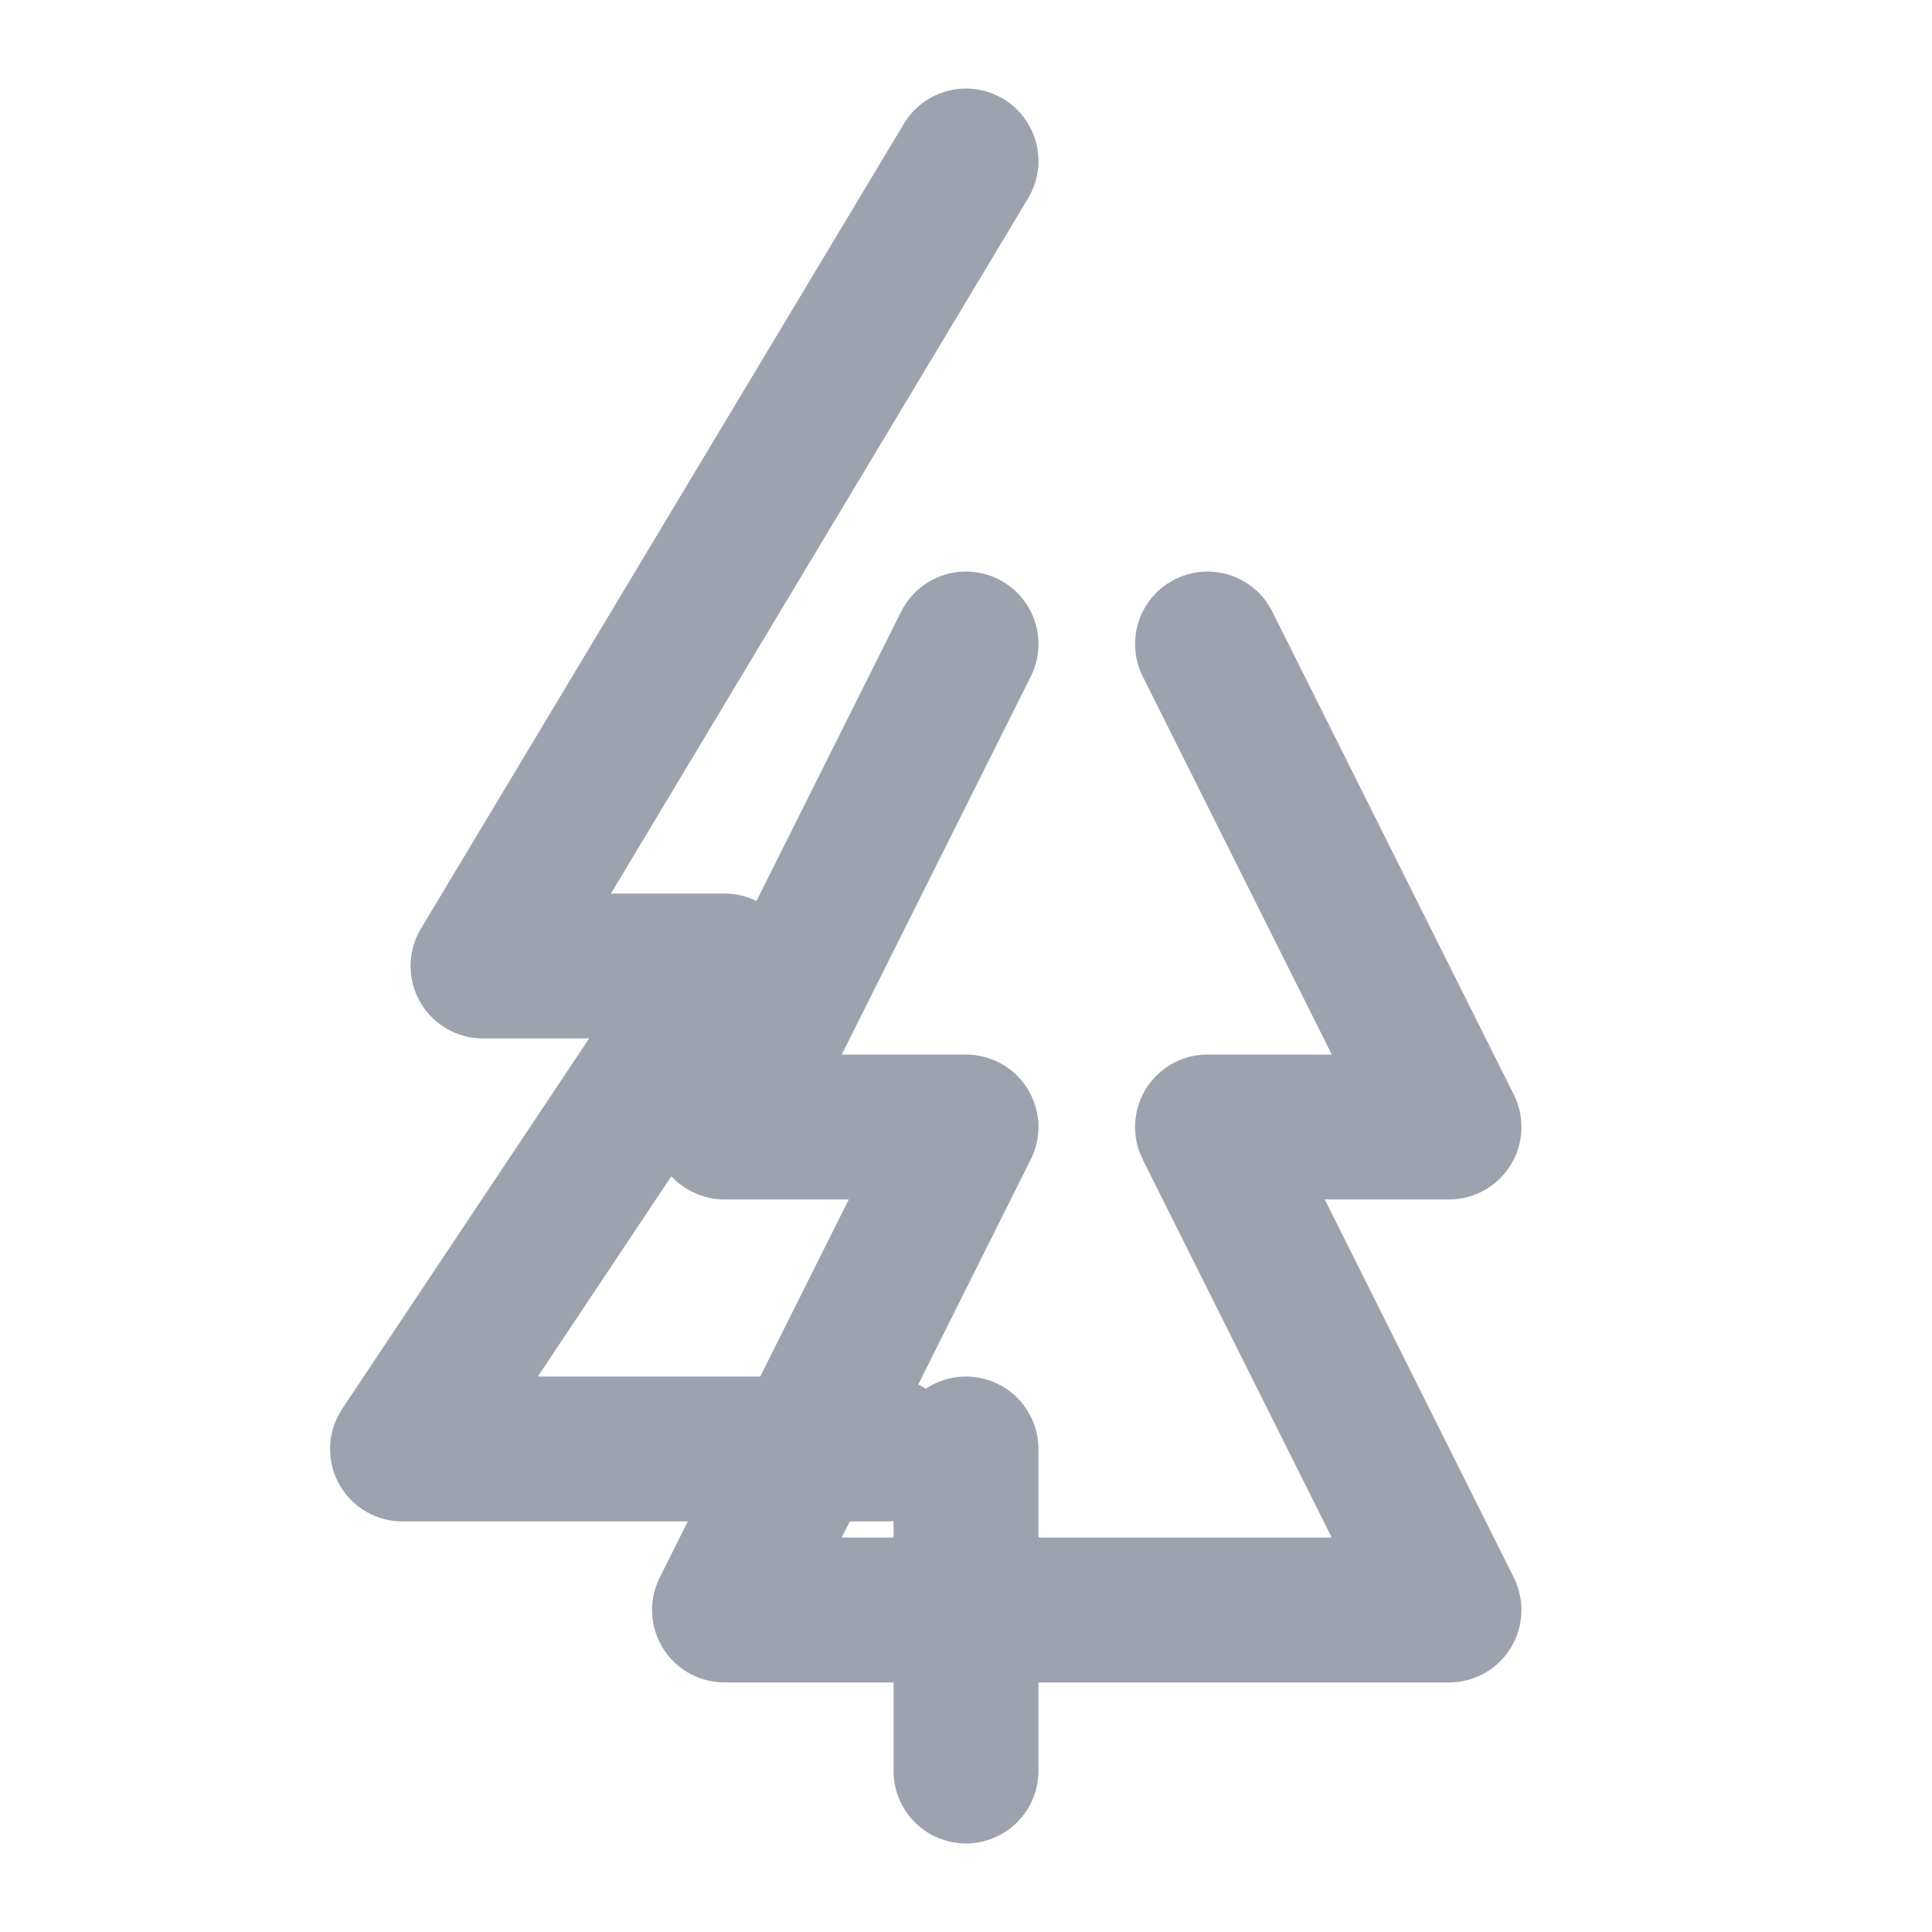
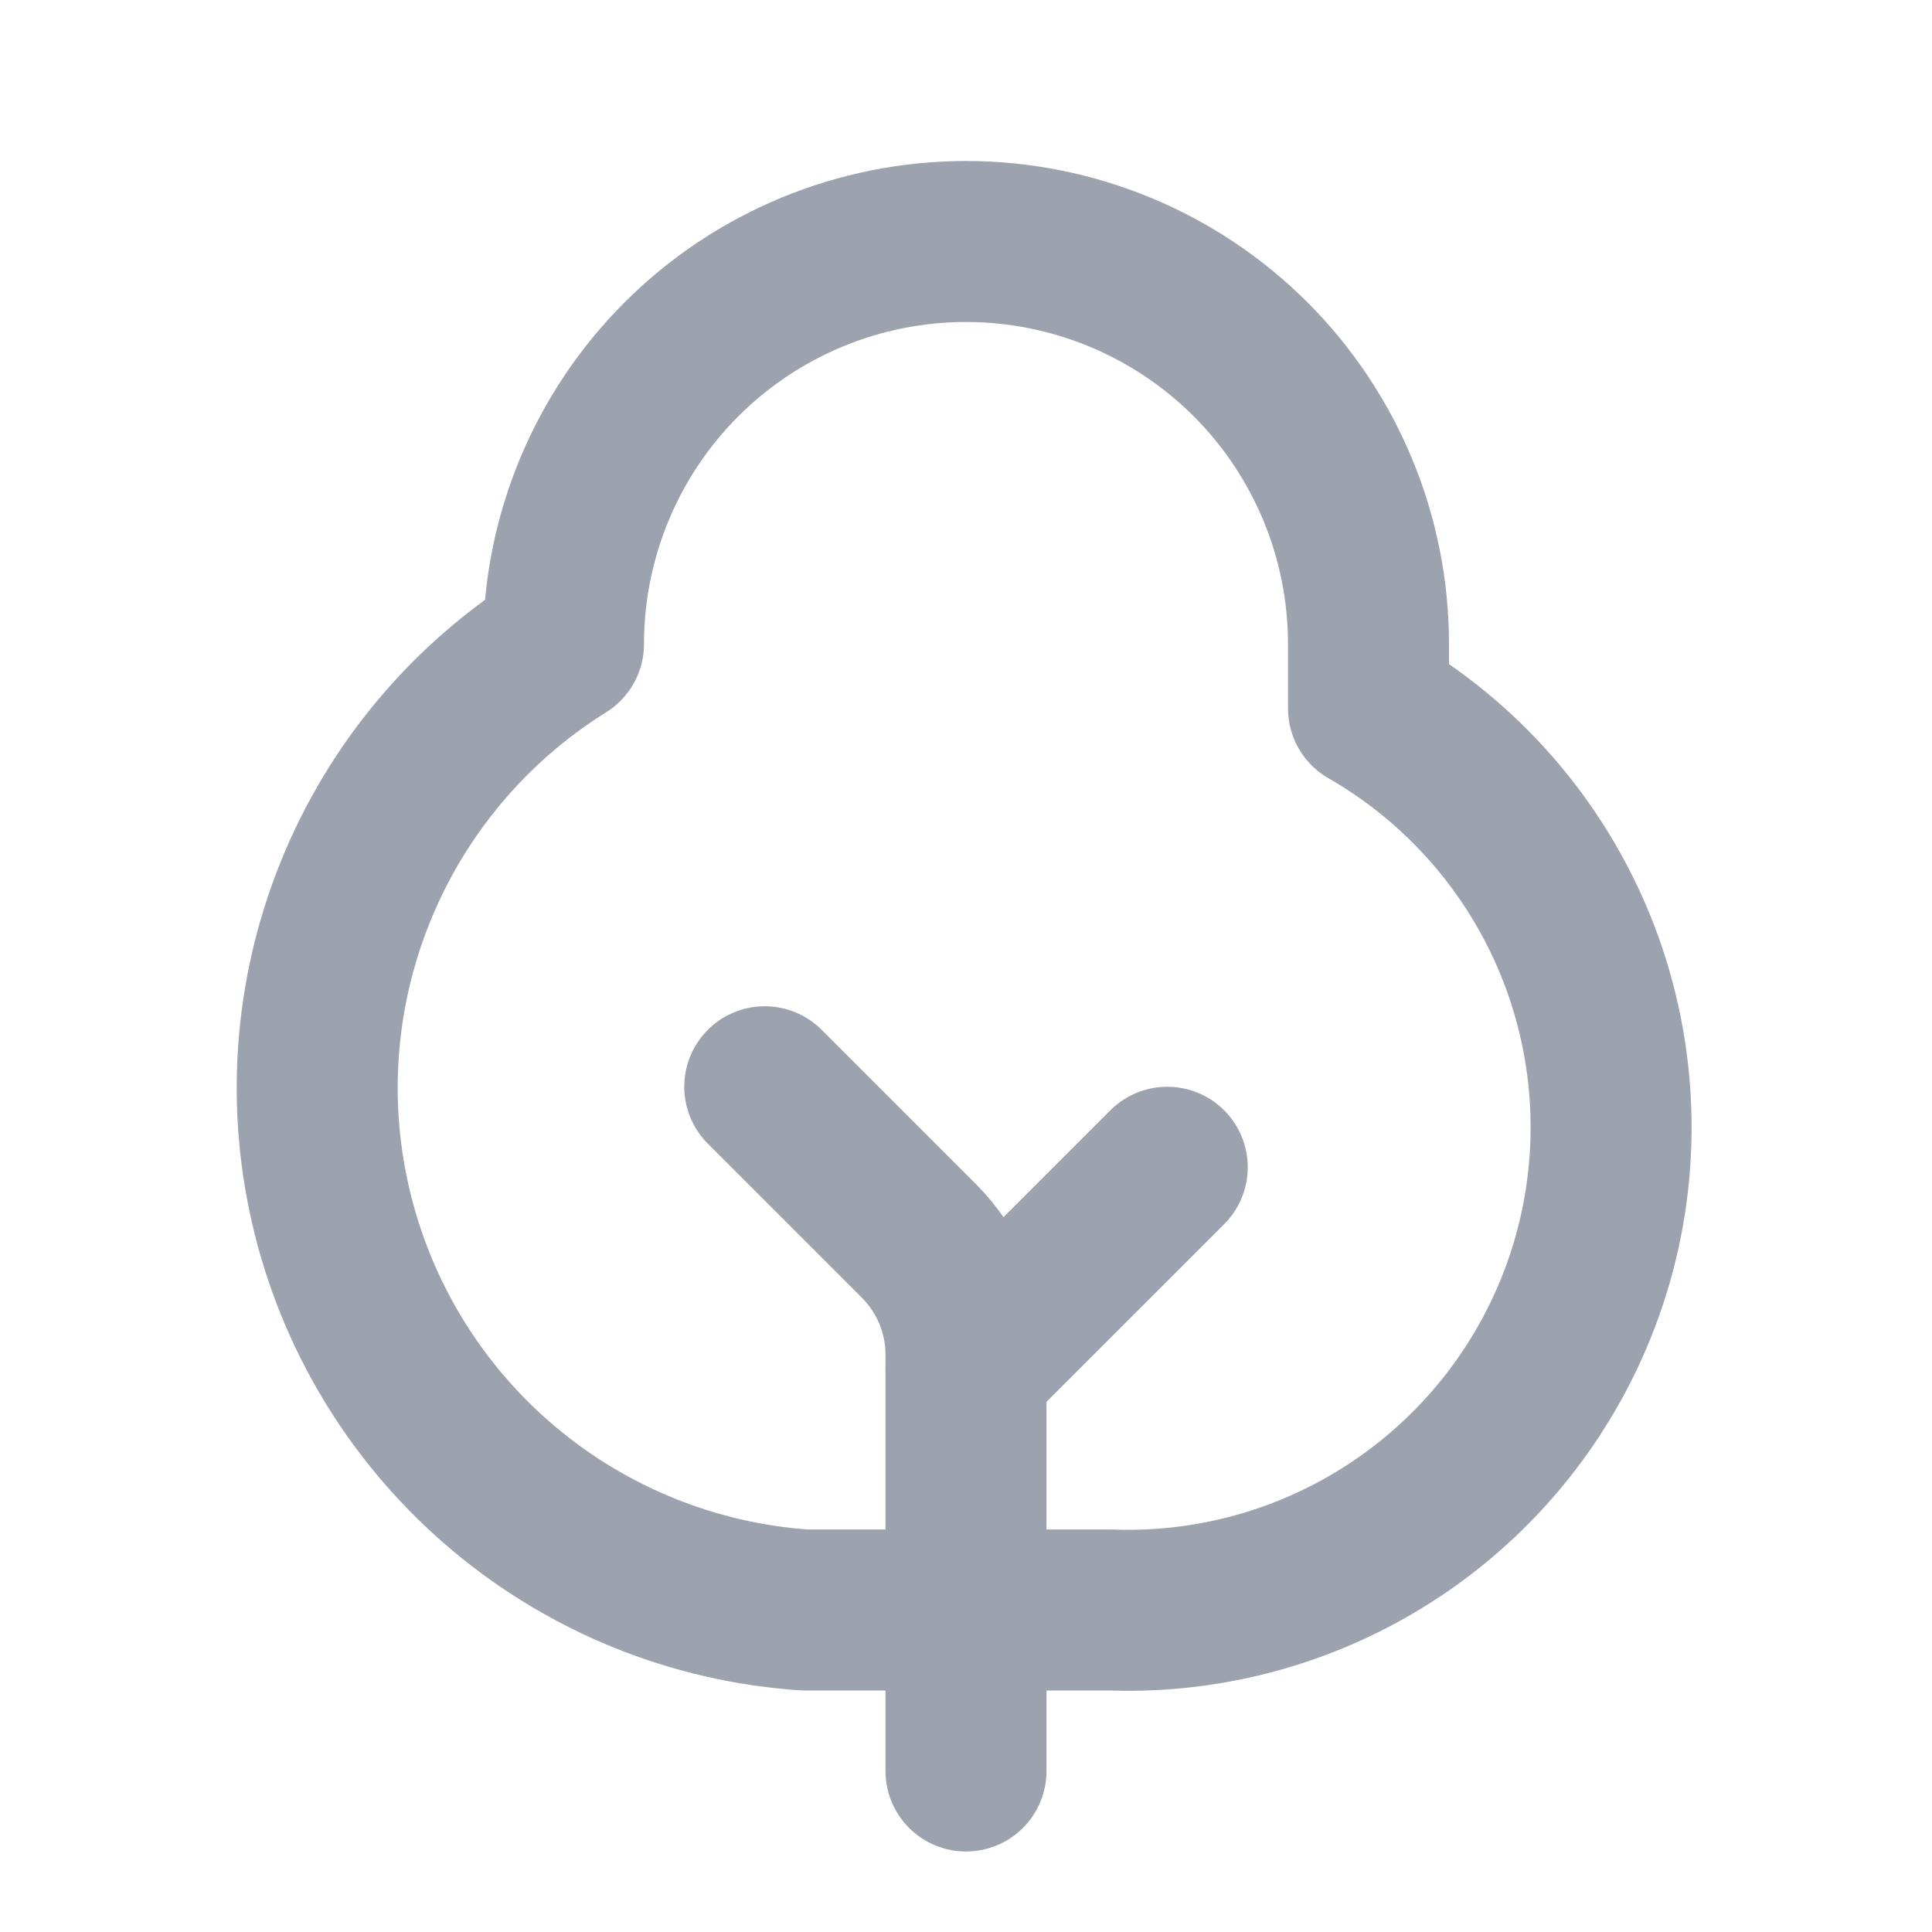
- <svg xmlns="http://www.w3.org/2000/svg" width="24" height="24" viewBox="0 0 24 24" fill="none" stroke="#9ca3af" stroke-width="1.8" stroke-linecap="round" stroke-linejoin="round">
-   <path d="M12 2 6 12h3l-4 6h6" />
-   <path d="M12 8l-3 6h3l-3 6h9l-3-6h3l-3-6" />
-   <path d="M12 22v-4" />
+ <svg xmlns="http://www.w3.org/2000/svg" width="24" height="24" viewBox="0 0 24 24" fill="none">
+   <path d="M12 22V16.828C12 16.298 11.789 15.789 11.414 15.414L9.5 13.5" stroke="#9CA3AF" stroke-width="2" stroke-linecap="round" stroke-linejoin="round" />
+   <path d="M14.5 14.5L12 17" stroke="#9CA3AF" stroke-width="2" stroke-linecap="round" stroke-linejoin="round" />
+   <path d="M17 8.8C18.163 9.467 19.068 10.505 19.573 11.746C20.077 12.988 20.151 14.363 19.783 15.652C19.414 16.941 18.625 18.069 17.541 18.857C16.457 19.645 15.14 20.048 13.8 20H10C8.629 19.907 7.323 19.382 6.269 18.5C5.215 17.618 4.468 16.425 4.135 15.091C3.801 13.758 3.899 12.354 4.414 11.08C4.929 9.805 5.834 8.727 7 8C7 6.674 7.527 5.402 8.465 4.464C9.402 3.527 10.674 3 12 3C13.326 3 14.598 3.527 15.536 4.464C16.473 5.402 17 6.674 17 8V8.8Z" stroke="#9CA3AF" stroke-width="2" stroke-linecap="round" stroke-linejoin="round" />
</svg>
